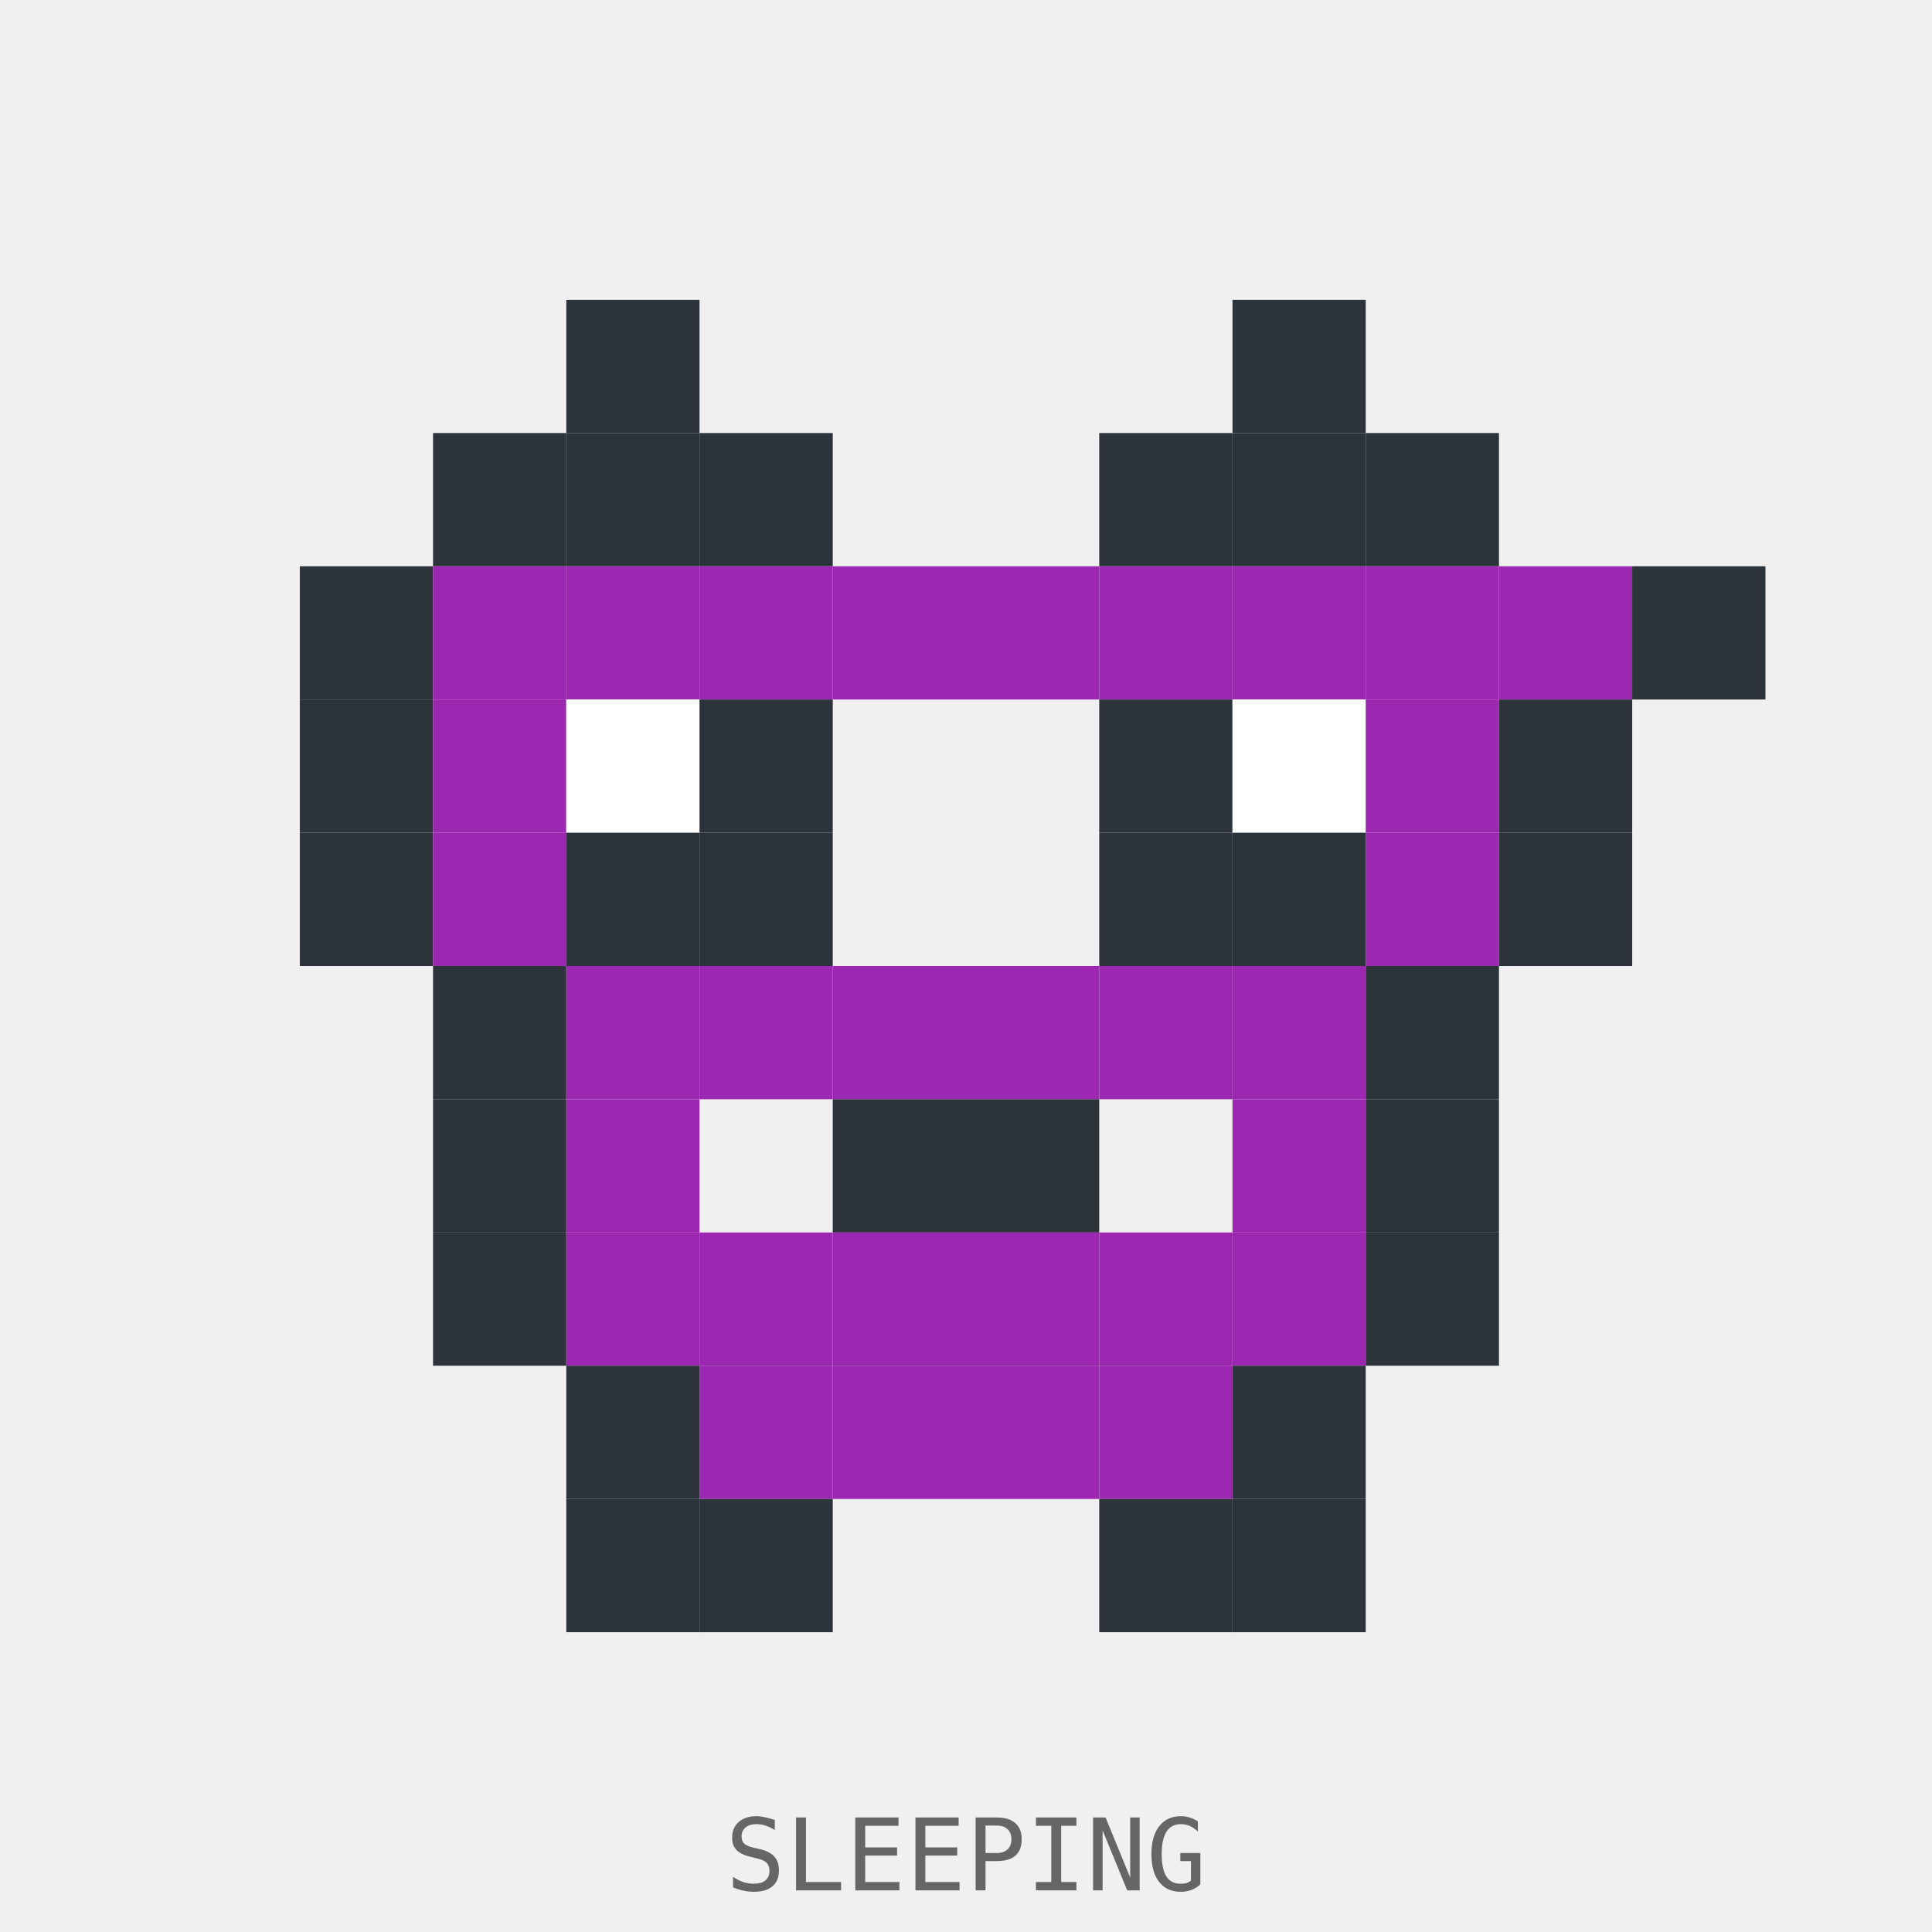
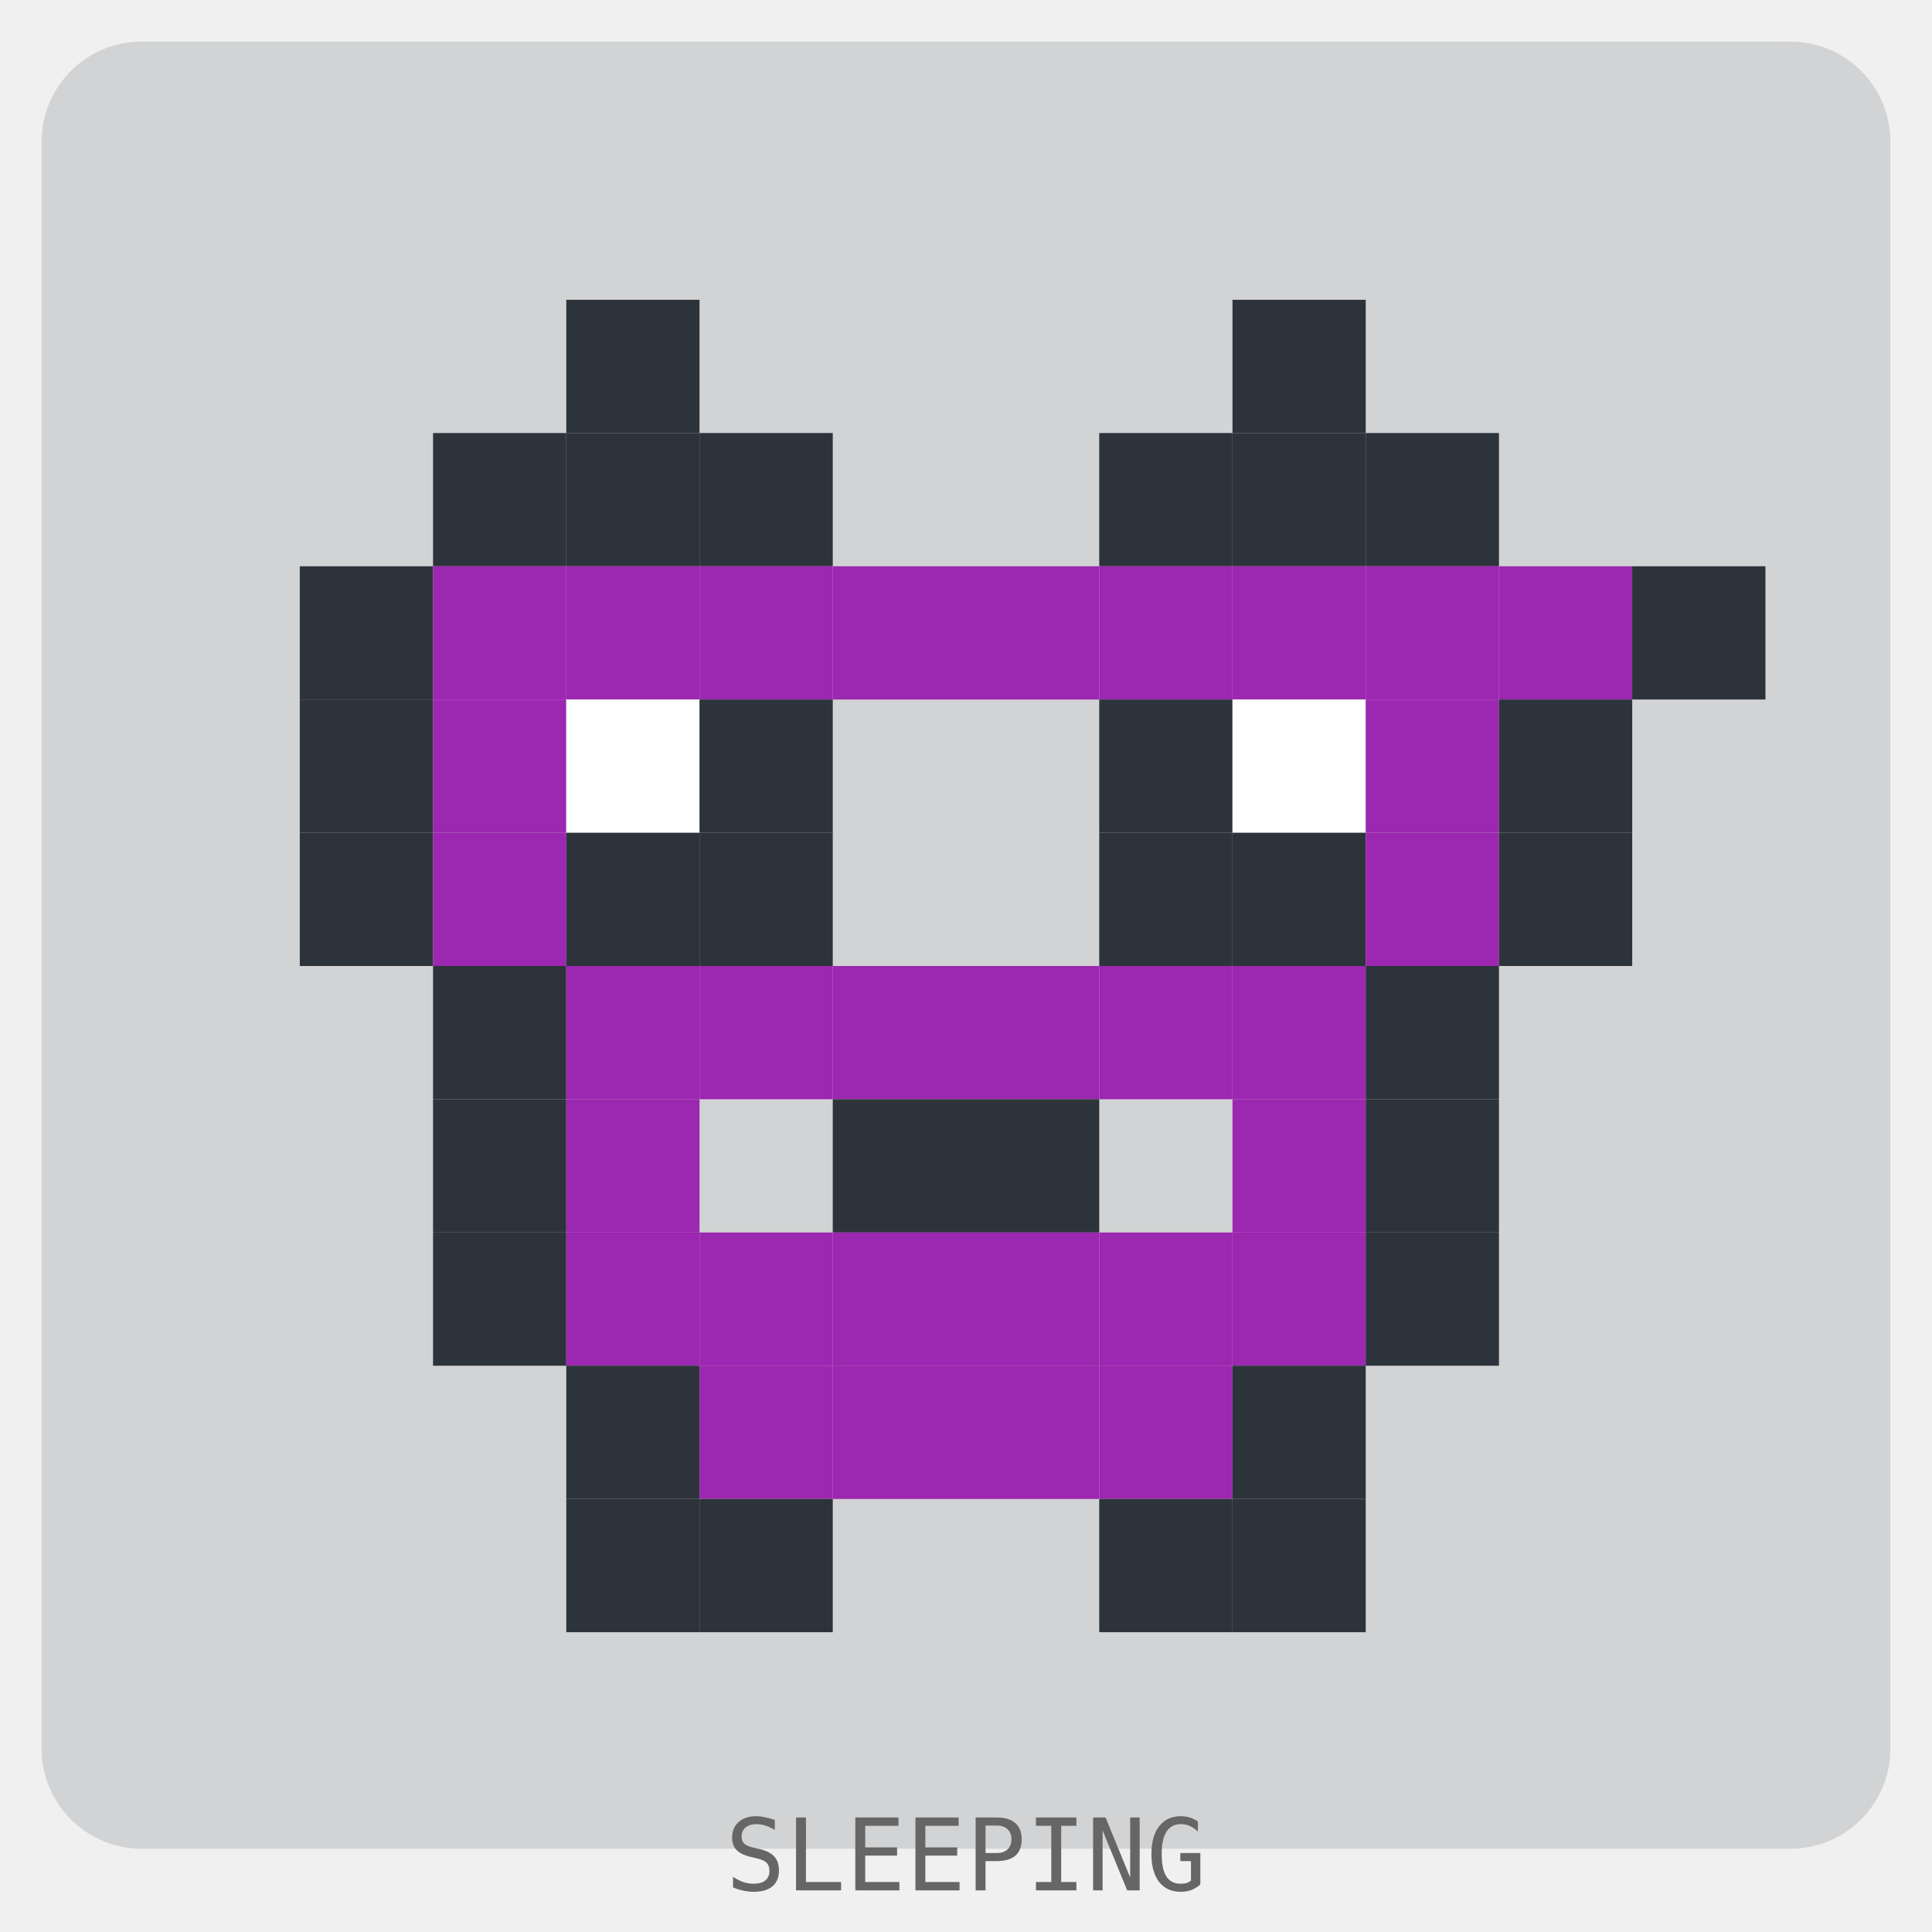
<svg xmlns="http://www.w3.org/2000/svg" width="232" height="232" viewBox="0 0 232 232">
  <style>.pet { transform-origin: center; }</style>
-   <rect width="100%" height="100%" fill="transparent" />
+   <rect x="5" y="5" width="222" height="217" rx="12" ry="12" fill="rgba(45, 51, 59, 0.15)" />
  <g transform="translate(20, 20)" opacity="1">
    <g class="pet">
      <rect x="48" y="16" width="16" height="16" fill="#2d333b" />
      <rect x="128" y="16" width="16" height="16" fill="#2d333b" />
      <rect x="32" y="32" width="16" height="16" fill="#2d333b" />
      <rect x="48" y="32" width="16" height="16" fill="#2d333b" />
      <rect x="64" y="32" width="16" height="16" fill="#2d333b" />
      <rect x="112" y="32" width="16" height="16" fill="#2d333b" />
      <rect x="128" y="32" width="16" height="16" fill="#2d333b" />
      <rect x="144" y="32" width="16" height="16" fill="#2d333b" />
      <rect x="16" y="48" width="16" height="16" fill="#2d333b" />
      <rect x="32" y="48" width="16" height="16" fill="#9c27b0" />
      <rect x="48" y="48" width="16" height="16" fill="#9c27b0" />
      <rect x="64" y="48" width="16" height="16" fill="#9c27b0" />
      <rect x="80" y="48" width="16" height="16" fill="#9c27b0" />
      <rect x="96" y="48" width="16" height="16" fill="#9c27b0" />
      <rect x="112" y="48" width="16" height="16" fill="#9c27b0" />
      <rect x="128" y="48" width="16" height="16" fill="#9c27b0" />
      <rect x="144" y="48" width="16" height="16" fill="#9c27b0" />
      <rect x="160" y="48" width="16" height="16" fill="#9c27b0" />
      <rect x="176" y="48" width="16" height="16" fill="#2d333b" />
      <rect x="16" y="64" width="16" height="16" fill="#2d333b" />
      <rect x="32" y="64" width="16" height="16" fill="#9c27b0" />
      <rect x="48" y="64" width="16" height="16" fill="#ffffff" />
      <rect x="64" y="64" width="16" height="16" fill="#2d333b" />
      <rect x="112" y="64" width="16" height="16" fill="#2d333b" />
      <rect x="128" y="64" width="16" height="16" fill="#ffffff" />
      <rect x="144" y="64" width="16" height="16" fill="#9c27b0" />
      <rect x="160" y="64" width="16" height="16" fill="#2d333b" />
      <rect x="16" y="80" width="16" height="16" fill="#2d333b" />
      <rect x="32" y="80" width="16" height="16" fill="#9c27b0" />
      <rect x="48" y="80" width="16" height="16" fill="#2d333b" />
      <rect x="64" y="80" width="16" height="16" fill="#2d333b" />
      <rect x="112" y="80" width="16" height="16" fill="#2d333b" />
      <rect x="128" y="80" width="16" height="16" fill="#2d333b" />
      <rect x="144" y="80" width="16" height="16" fill="#9c27b0" />
      <rect x="160" y="80" width="16" height="16" fill="#2d333b" />
      <rect x="32" y="96" width="16" height="16" fill="#2d333b" />
      <rect x="48" y="96" width="16" height="16" fill="#9c27b0" />
      <rect x="64" y="96" width="16" height="16" fill="#9c27b0" />
      <rect x="80" y="96" width="16" height="16" fill="#9c27b0" />
      <rect x="96" y="96" width="16" height="16" fill="#9c27b0" />
      <rect x="112" y="96" width="16" height="16" fill="#9c27b0" />
      <rect x="128" y="96" width="16" height="16" fill="#9c27b0" />
      <rect x="144" y="96" width="16" height="16" fill="#2d333b" />
      <rect x="32" y="112" width="16" height="16" fill="#2d333b" />
      <rect x="48" y="112" width="16" height="16" fill="#9c27b0" />
      <rect x="80" y="112" width="16" height="16" fill="#2d333b" />
      <rect x="96" y="112" width="16" height="16" fill="#2d333b" />
      <rect x="128" y="112" width="16" height="16" fill="#9c27b0" />
      <rect x="144" y="112" width="16" height="16" fill="#2d333b" />
      <rect x="32" y="128" width="16" height="16" fill="#2d333b" />
      <rect x="48" y="128" width="16" height="16" fill="#9c27b0" />
      <rect x="64" y="128" width="16" height="16" fill="#9c27b0" />
      <rect x="80" y="128" width="16" height="16" fill="#9c27b0" />
      <rect x="96" y="128" width="16" height="16" fill="#9c27b0" />
      <rect x="112" y="128" width="16" height="16" fill="#9c27b0" />
      <rect x="128" y="128" width="16" height="16" fill="#9c27b0" />
      <rect x="144" y="128" width="16" height="16" fill="#2d333b" />
      <rect x="48" y="144" width="16" height="16" fill="#2d333b" />
      <rect x="64" y="144" width="16" height="16" fill="#9c27b0" />
      <rect x="80" y="144" width="16" height="16" fill="#9c27b0" />
      <rect x="96" y="144" width="16" height="16" fill="#9c27b0" />
      <rect x="112" y="144" width="16" height="16" fill="#9c27b0" />
      <rect x="128" y="144" width="16" height="16" fill="#2d333b" />
      <rect x="48" y="160" width="16" height="16" fill="#2d333b" />
      <rect x="64" y="160" width="16" height="16" fill="#2d333b" />
      <rect x="112" y="160" width="16" height="16" fill="#2d333b" />
      <rect x="128" y="160" width="16" height="16" fill="#2d333b" />
      <animateTransform attributeName="transform" type="scale" values="1 1; 1.02 0.98; 1 1" dur="2s" repeatCount="indefinite" />
    </g>
  </g>
  <text x="50%" y="227" text-anchor="middle" font-family="monospace" font-size="12" fill="#666">SLEEPING</text>
</svg>
